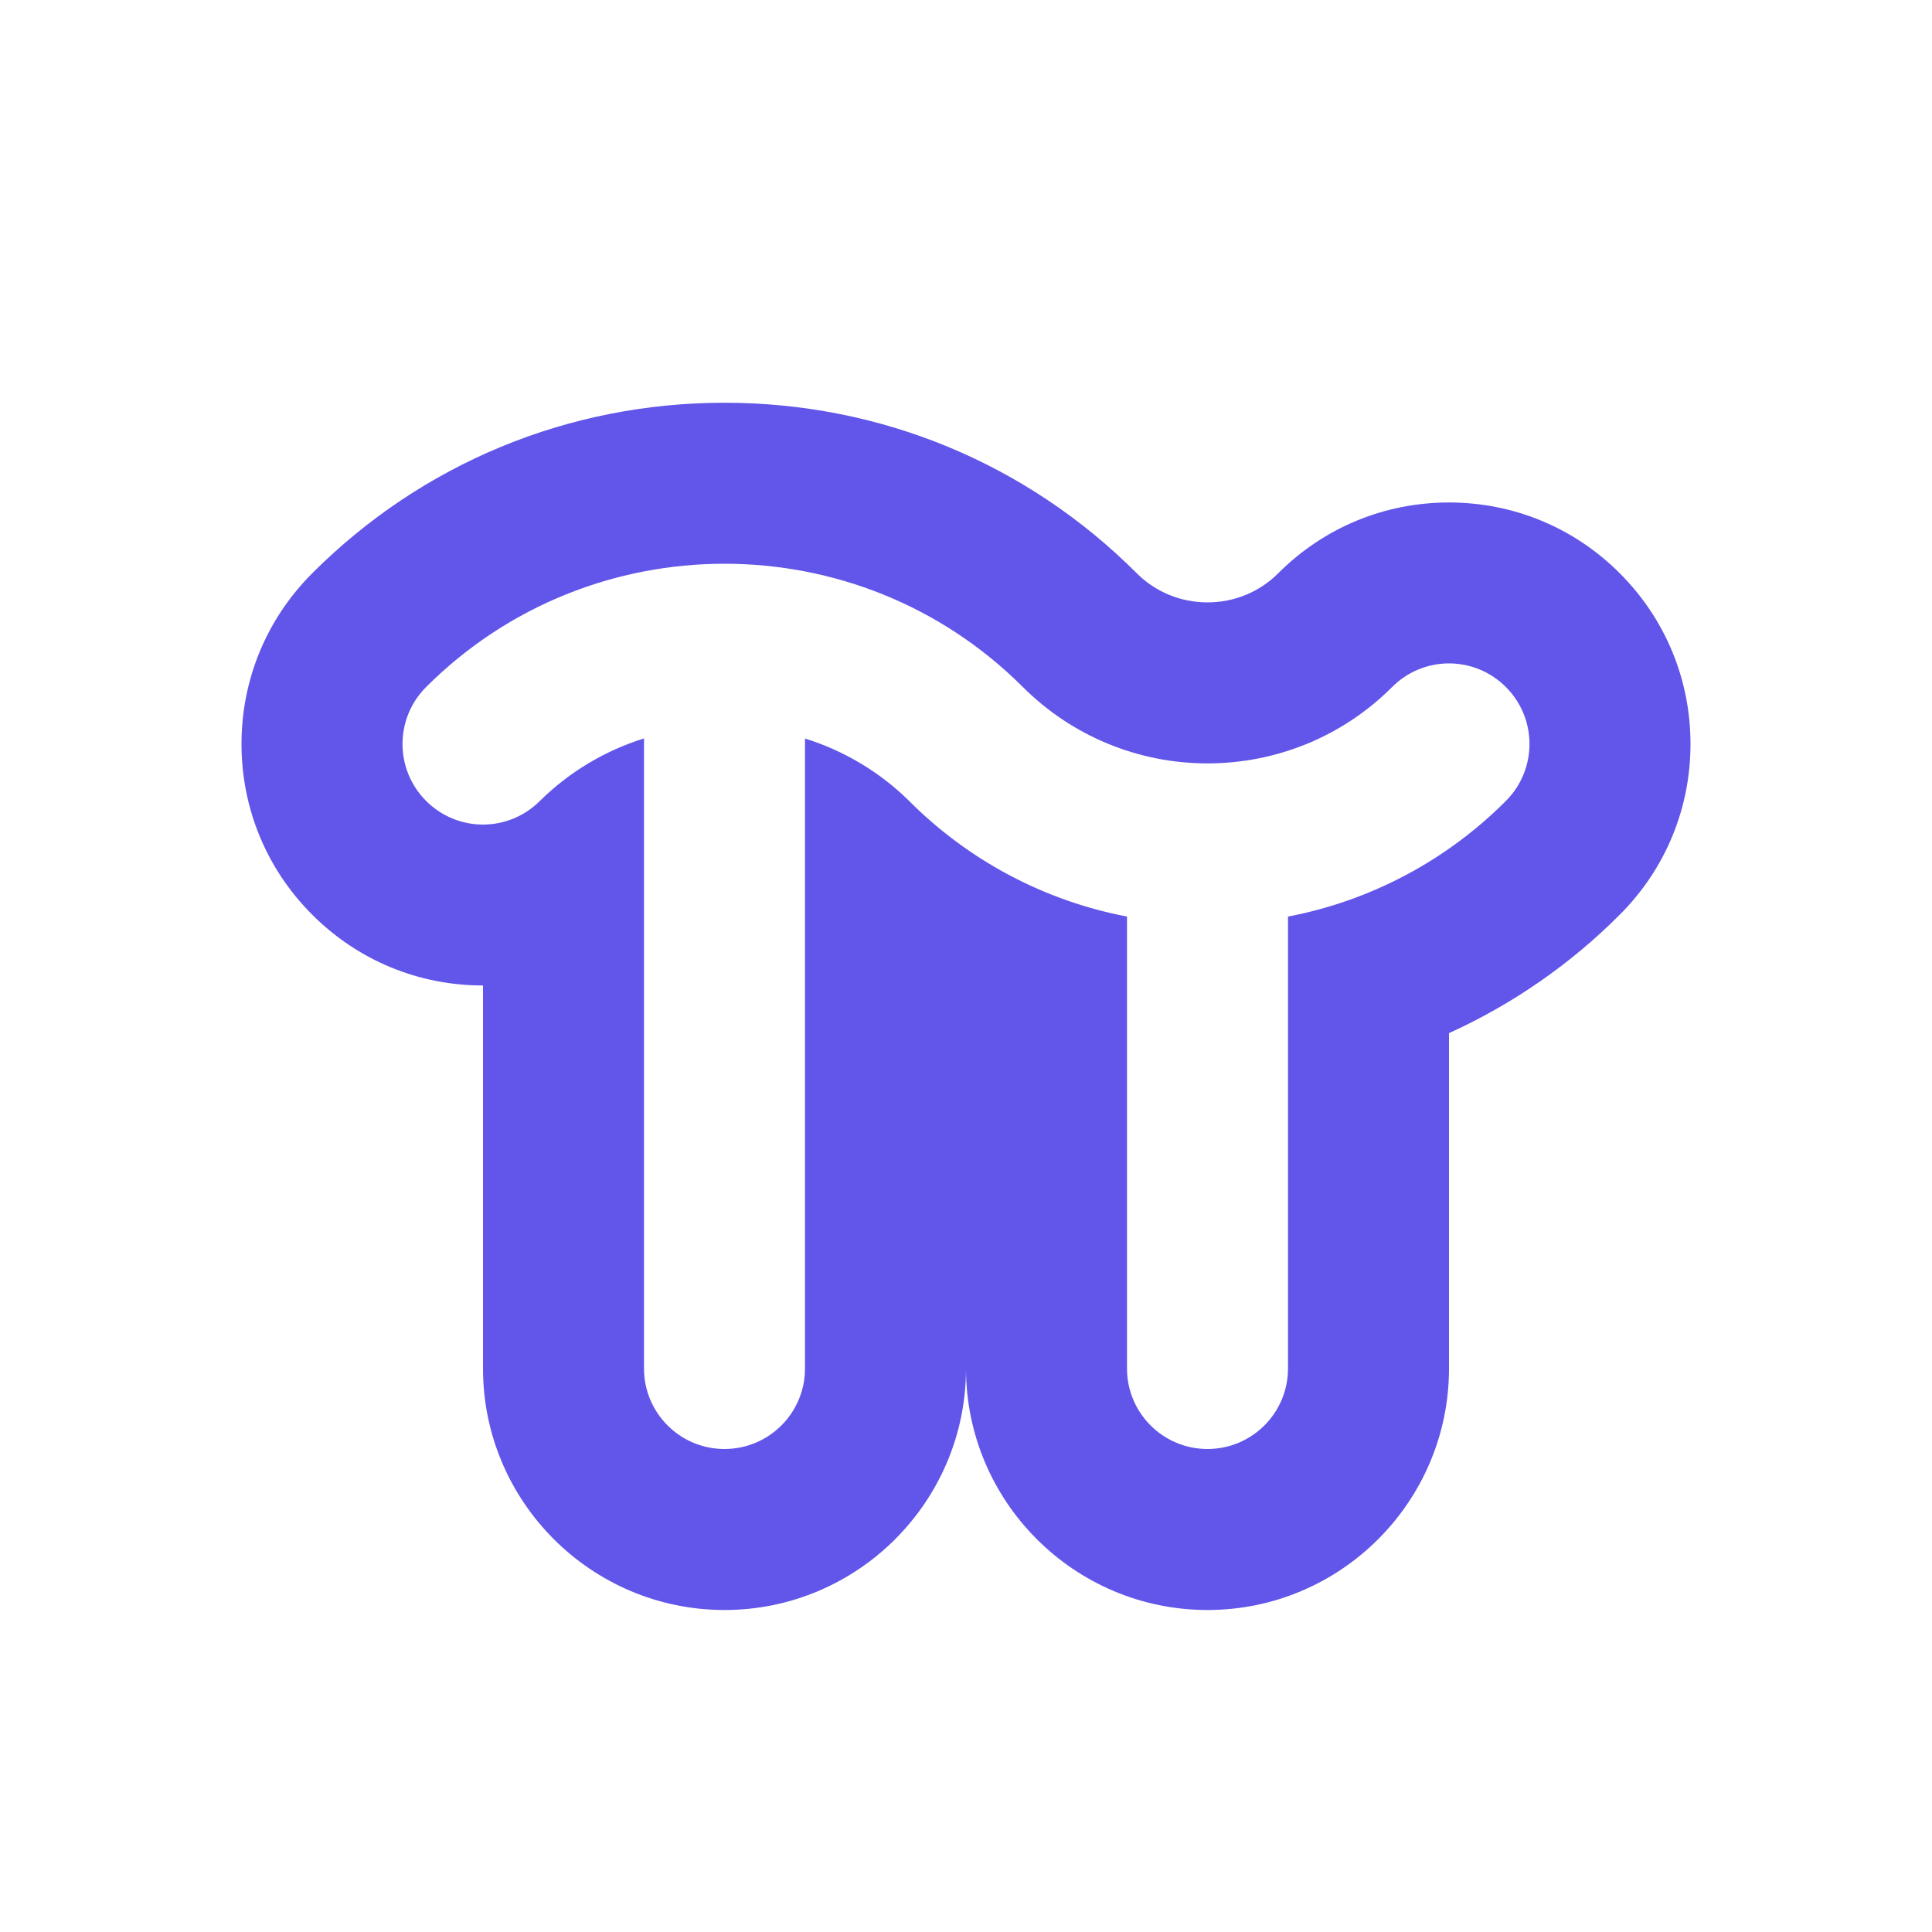
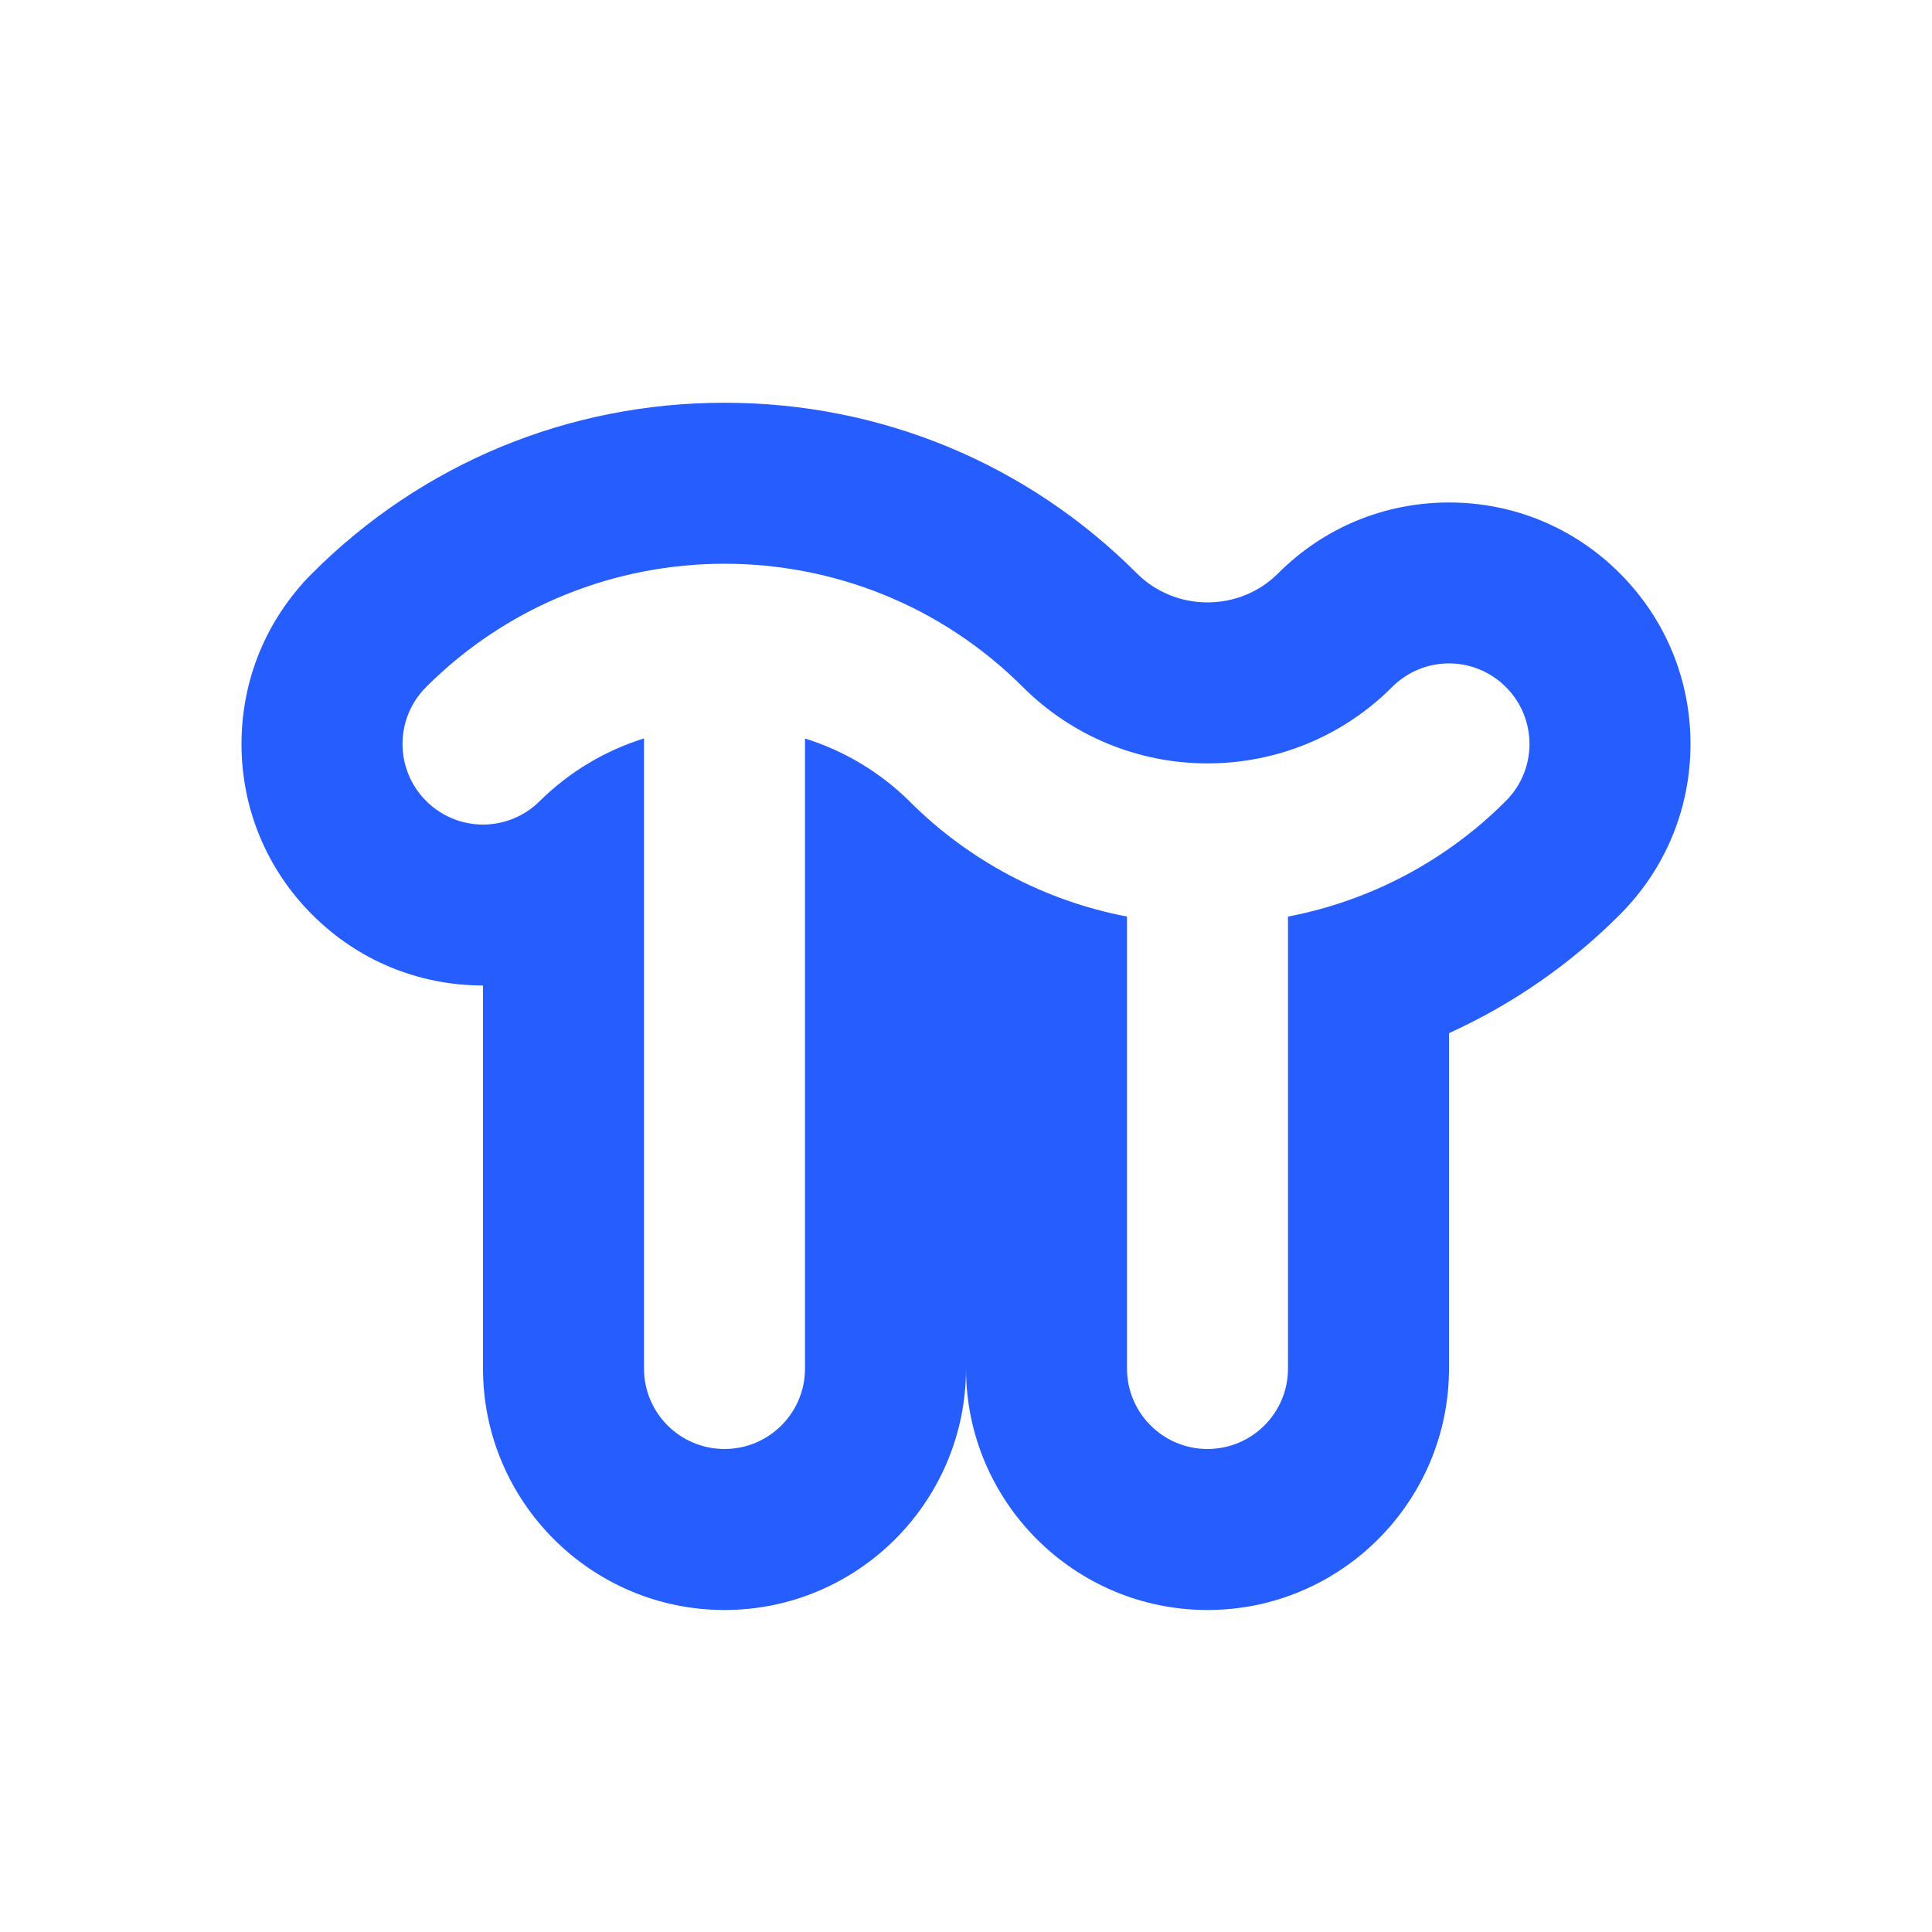
<svg xmlns="http://www.w3.org/2000/svg" width="200" height="200" viewBox="0 0 24 24">
-   <path fill="#6255e9" d="M20.121 7.121c-.566-.567-1.32-.879-2.121-.879s-1.555.312-2.121.879c-.233.233-.546.362-.879.362s-.646-.129-.879-.362C12.755 5.755 10.936 5.003 9 5.003s-3.755.752-5.121 2.118C3.312 7.688 3 8.441 3 9.242s.312 1.555.879 2.121c.566.567 1.32.879 2.121.879V17c0 1.654 1.346 3 3 3s3-1.346 3-3c0 1.654 1.346 3 3 3s3-1.346 3-3v-4.166a7.2 7.2 0 0 0 2.12-1.47c.568-.567.88-1.321.88-2.122s-.312-1.554-.879-2.121m-1.414 2.828A5.2 5.2 0 0 1 16 11.386V17a1 1 0 1 1-2 0v-5.614a5.2 5.2 0 0 1-2.707-1.437A3.2 3.2 0 0 0 10 9.174V17a1 1 0 1 1-2 0V9.173a3.2 3.2 0 0 0-1.293.776a.997.997 0 0 1-1.414 0a1 1 0 0 1 0-1.414C6.314 7.514 7.657 7.003 9 7.003s2.685.511 3.707 1.532A3.24 3.24 0 0 0 15 9.483c.831 0 1.661-.316 2.293-.948a.997.997 0 0 1 1.414 0a1 1 0 0 1 0 1.414" />
+   <path fill="#265dfe" d="M20.121 7.121c-.566-.567-1.32-.879-2.121-.879s-1.555.312-2.121.879c-.233.233-.546.362-.879.362s-.646-.129-.879-.362C12.755 5.755 10.936 5.003 9 5.003s-3.755.752-5.121 2.118C3.312 7.688 3 8.441 3 9.242s.312 1.555.879 2.121c.566.567 1.32.879 2.121.879V17c0 1.654 1.346 3 3 3s3-1.346 3-3c0 1.654 1.346 3 3 3s3-1.346 3-3v-4.166a7.2 7.2 0 0 0 2.12-1.47c.568-.567.88-1.321.88-2.122s-.312-1.554-.879-2.121m-1.414 2.828A5.2 5.2 0 0 1 16 11.386V17a1 1 0 1 1-2 0v-5.614a5.2 5.2 0 0 1-2.707-1.437A3.2 3.2 0 0 0 10 9.174V17a1 1 0 1 1-2 0V9.173a3.2 3.2 0 0 0-1.293.776a.997.997 0 0 1-1.414 0a1 1 0 0 1 0-1.414C6.314 7.514 7.657 7.003 9 7.003s2.685.511 3.707 1.532A3.24 3.24 0 0 0 15 9.483c.831 0 1.661-.316 2.293-.948a.997.997 0 0 1 1.414 0a1 1 0 0 1 0 1.414" />
</svg>
